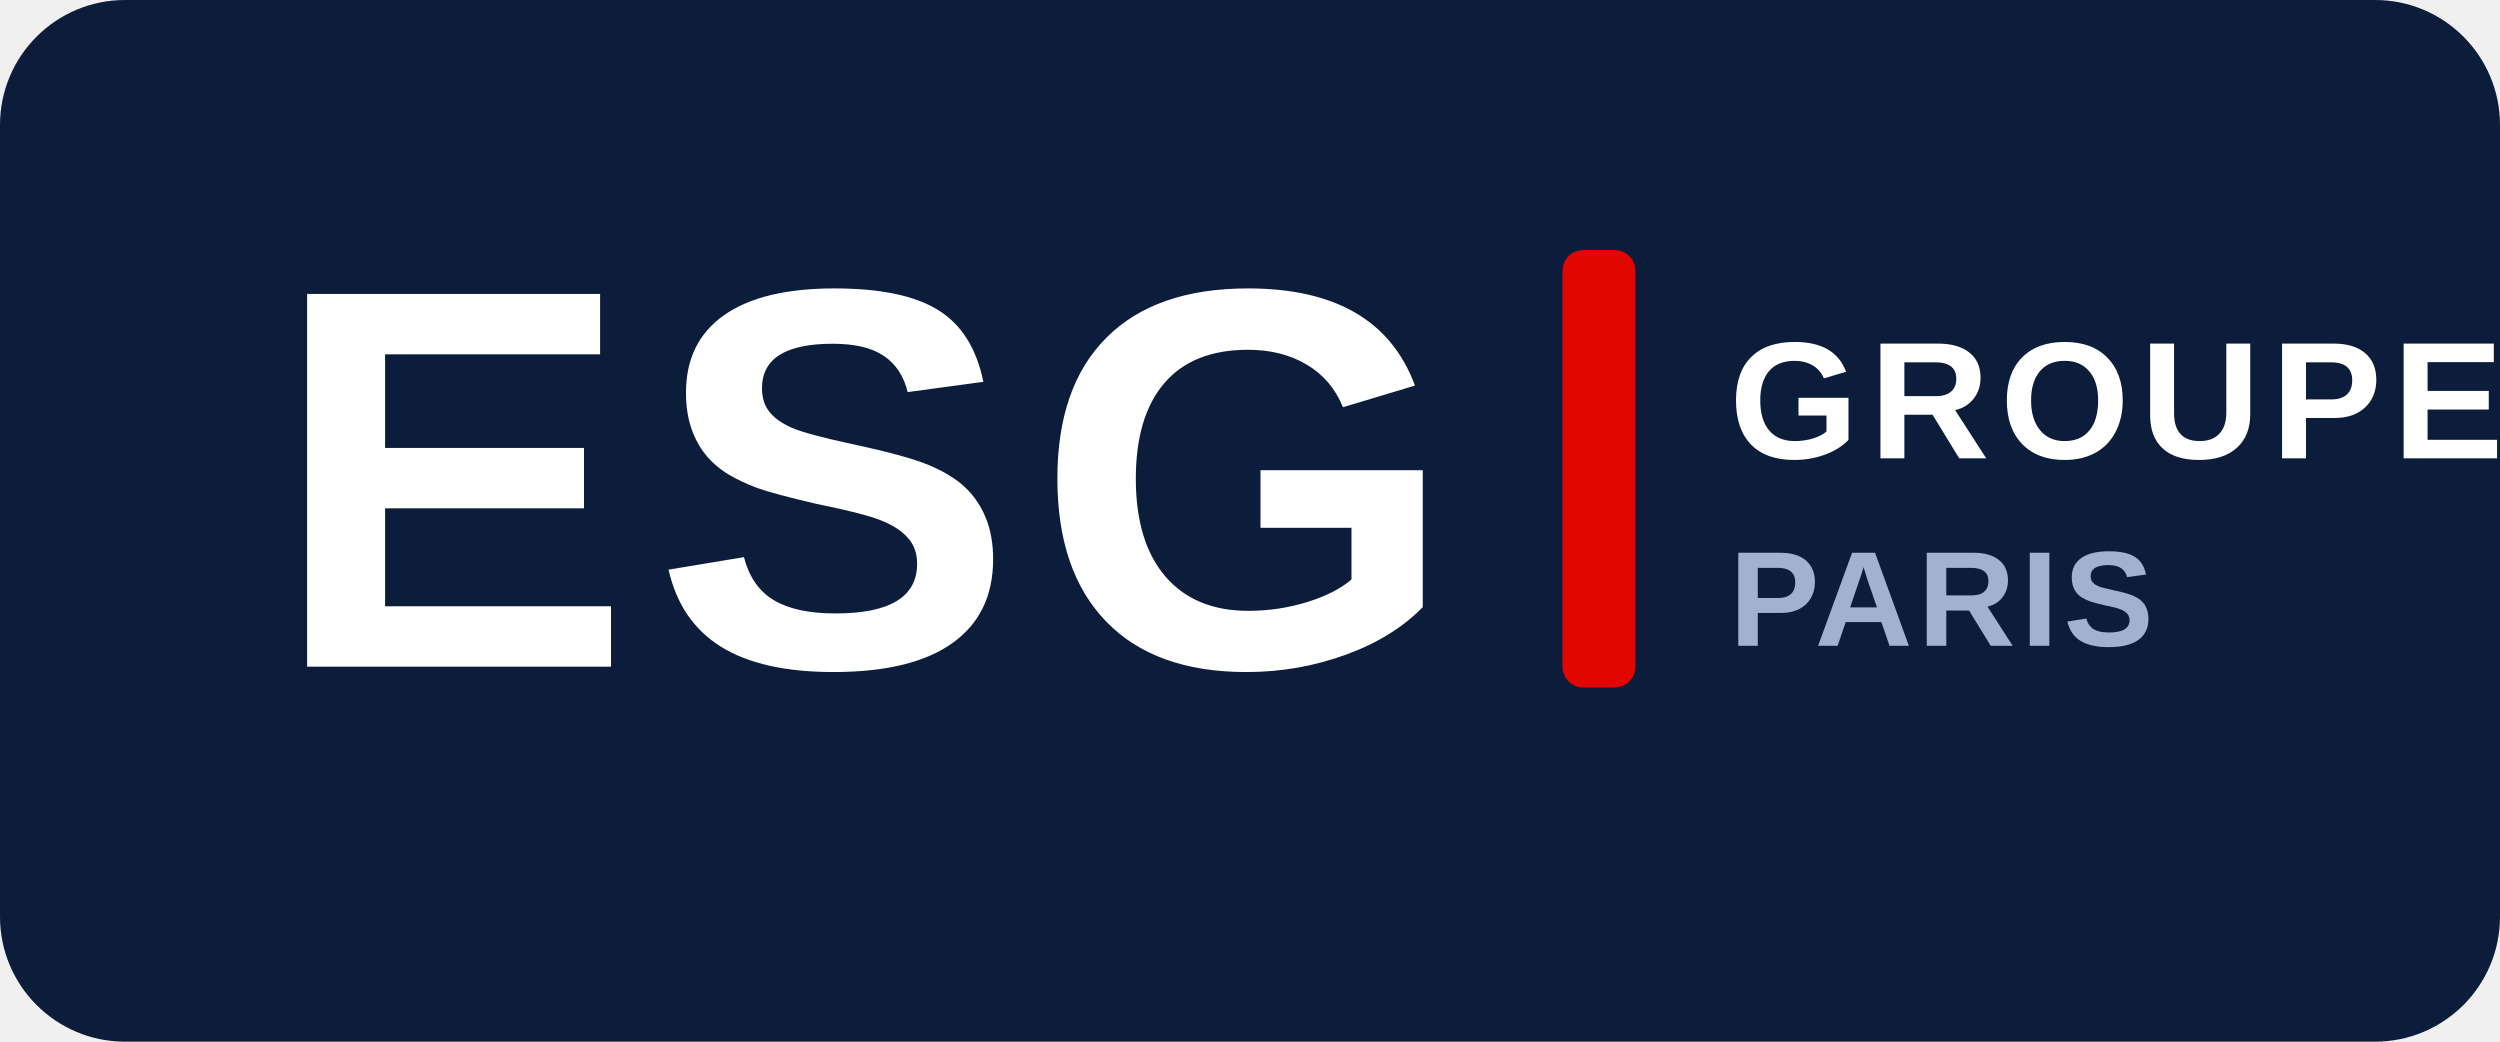
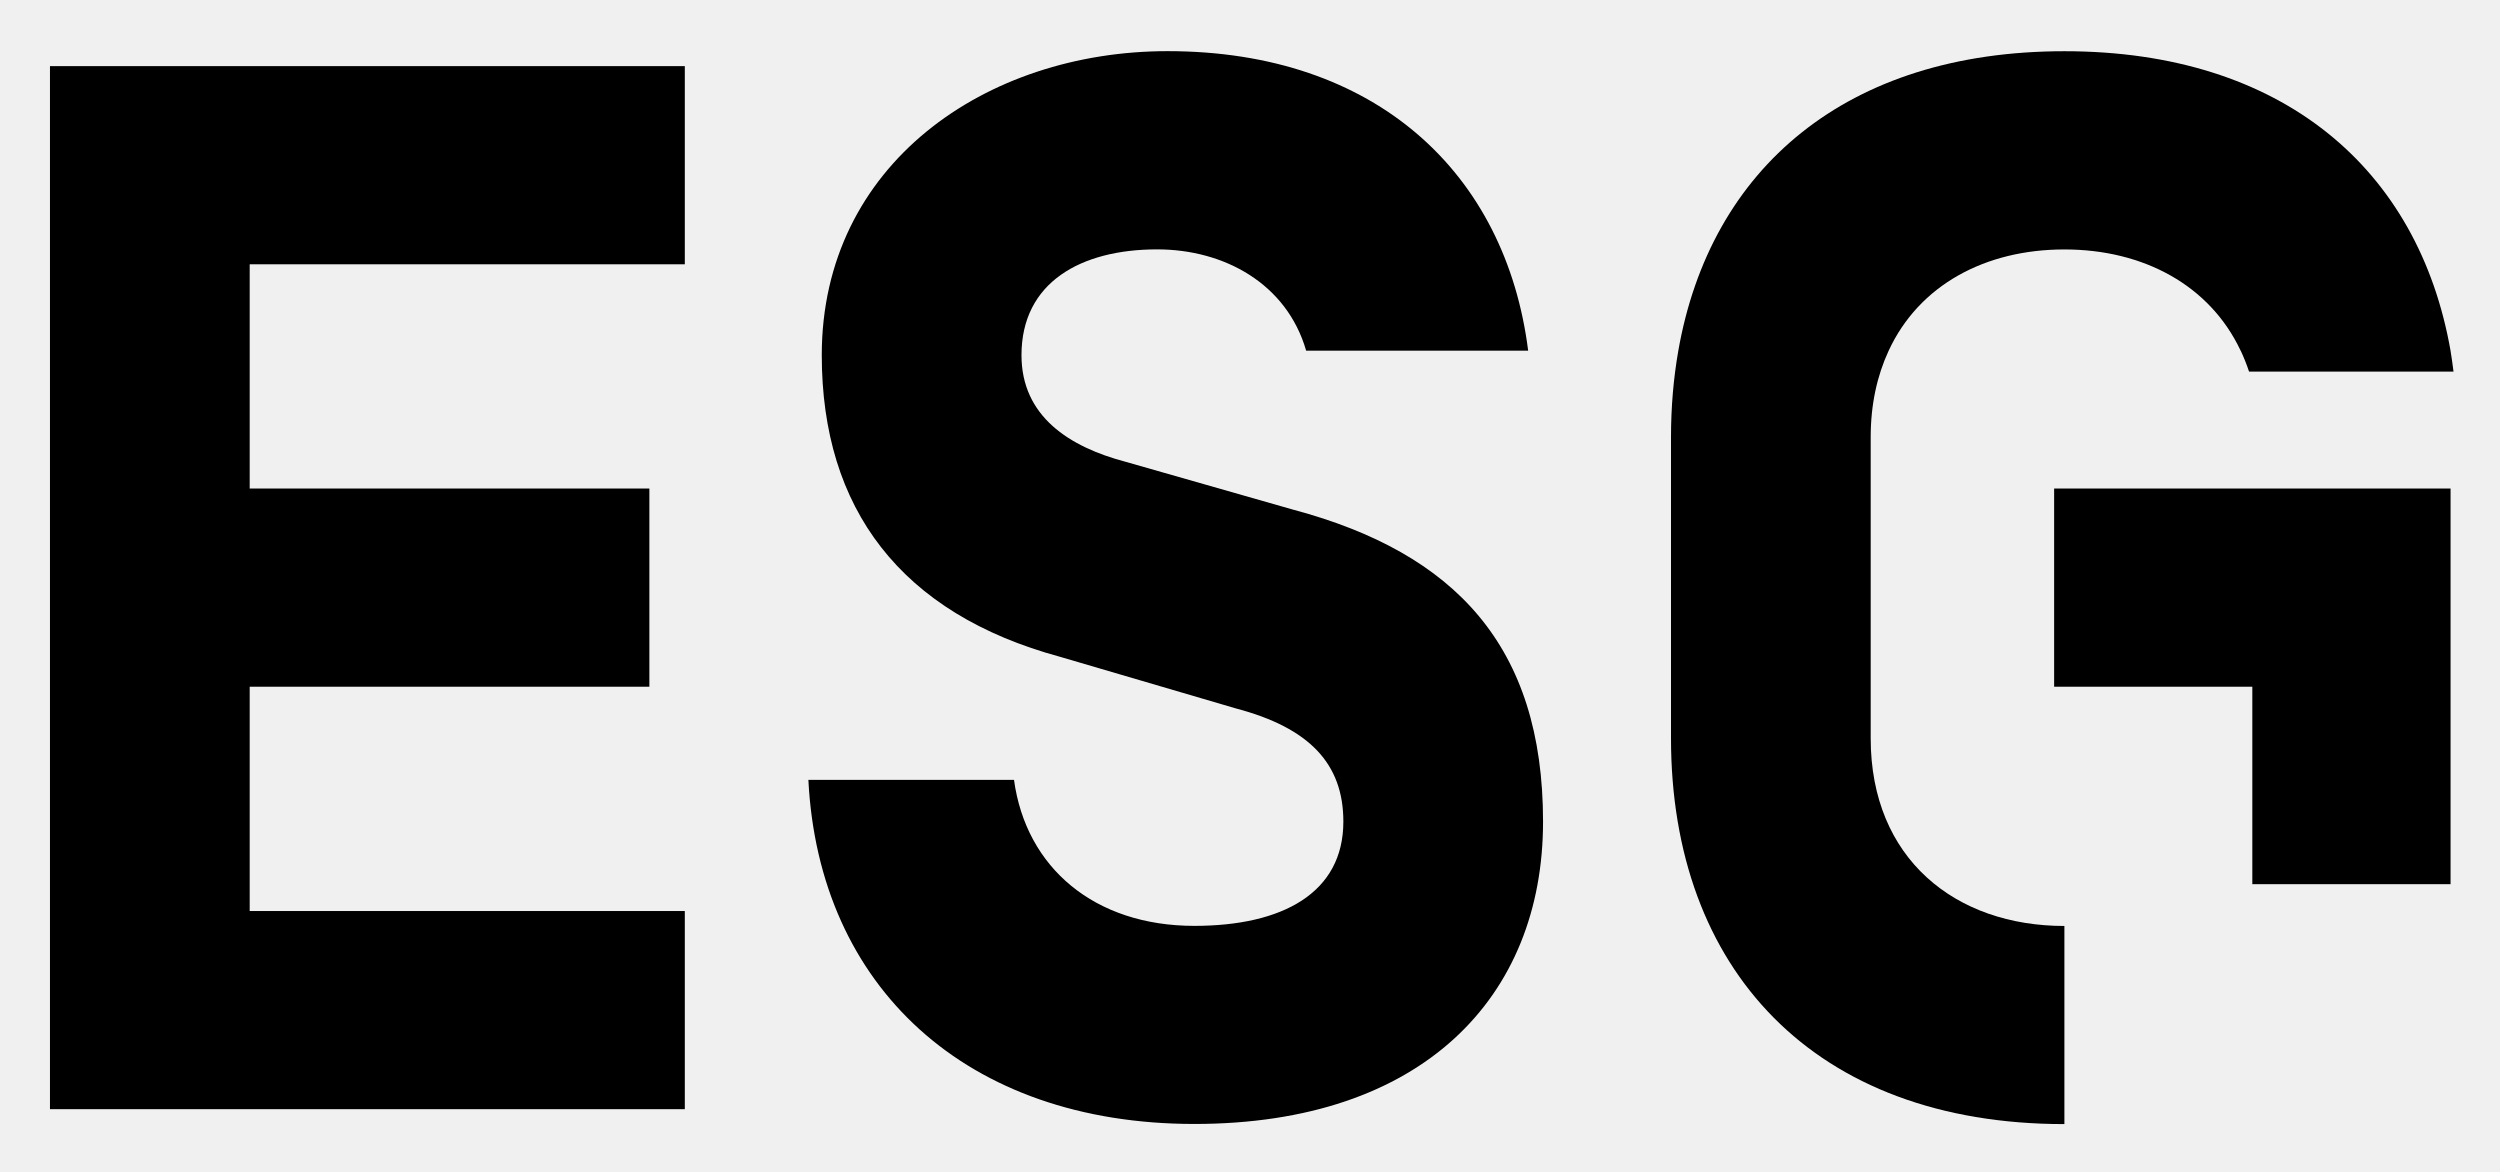
- <svg xmlns="http://www.w3.org/2000/svg" viewBox="0 0 240 100" width="240" height="100">
-   <rect width="240" height="100" rx="12" fill="#0B1D3A" />
-   <text x="26" y="64" font-family="'Helvetica Neue', Arial, sans-serif" font-size="52" font-weight="900" fill="#FFFFFF" letter-spacing="2">ESG</text>
-   <rect x="150" y="24" width="7" height="42" fill="#E10600" rx="2" />
-   <text x="166" y="44" font-family="'Helvetica Neue', Arial, sans-serif" font-size="16" font-weight="800" fill="#FFFFFF" letter-spacing="1">GROUPE</text>
-   <text x="166" y="62" font-family="'Helvetica Neue', Arial, sans-serif" font-size="13" font-weight="600" fill="#A0B2CE" letter-spacing="0.5">PARIS</text>
+ <svg xmlns="http://www.w3.org/2000/svg" id="Calque_1" version="1.1" viewBox="180 128 719 337">
+   <polygon points="194.37 447 376.95 447 376.95 390.01 251.81 390.01 251.81 325.5 366.76 325.5 366.76 268.5 251.81 268.5 251.81 204.01 376.95 204.01 376.95 147.02 194.37 147.02 194.37 447" />
+   <path d="M552.13,274.64l-48.34-13.81c-16.28-4.29-30.01-13.1-30.01-30.68,0-21,17.15-30.43,39.01-30.43,19.29,0,37.29,9.86,42.86,29.14h63.85c-6.43-51-43.71-86.15-103.71-86.15-52.29,0-99.45,32.56-99.45,87.43,0,44.16,22.73,74.34,68.58,86.77l50.58,14.85c21,5.56,30.85,15.82,30.85,32.53,0,20.56-17.57,29.99-42.85,29.99-28.71,0-48.43-16.71-51.87-41.99h-59.14c3,59.55,45.43,98.96,111.01,98.96s100.28-36.45,100.28-86.96-25.38-77.23-71.67-89.66" />
+   <polygon points="770.77 268.5 770.77 325.5 827.77 325.5 827.77 382.29 884.78 382.29 884.78 325.28 884.78 268.5 770.77 268.5" />
+   <path d="M884.78,228.88h0c-9.19-52.32-48.34-86.15-111.06-86.15s-101.85,33.71-111.04,86.15c-1.38,7.89-2.1,16.18-2.1,24.86v86.58c0,66.41,41.14,110.97,113.14,110.97v-56.98c-31.29,0-55.71-19.28-55.71-53.99v-86.58c0-9.48,1.87-17.76,5.16-24.86,8.74-18.91,27.8-29.14,50.55-29.14s41.84,10.3,50.7,29.14h.02c.9,1.92,1.7,3.92,2.39,6h58.8c-.28-2.02-.5-4.02-.85-5.99Z" />
</svg>
